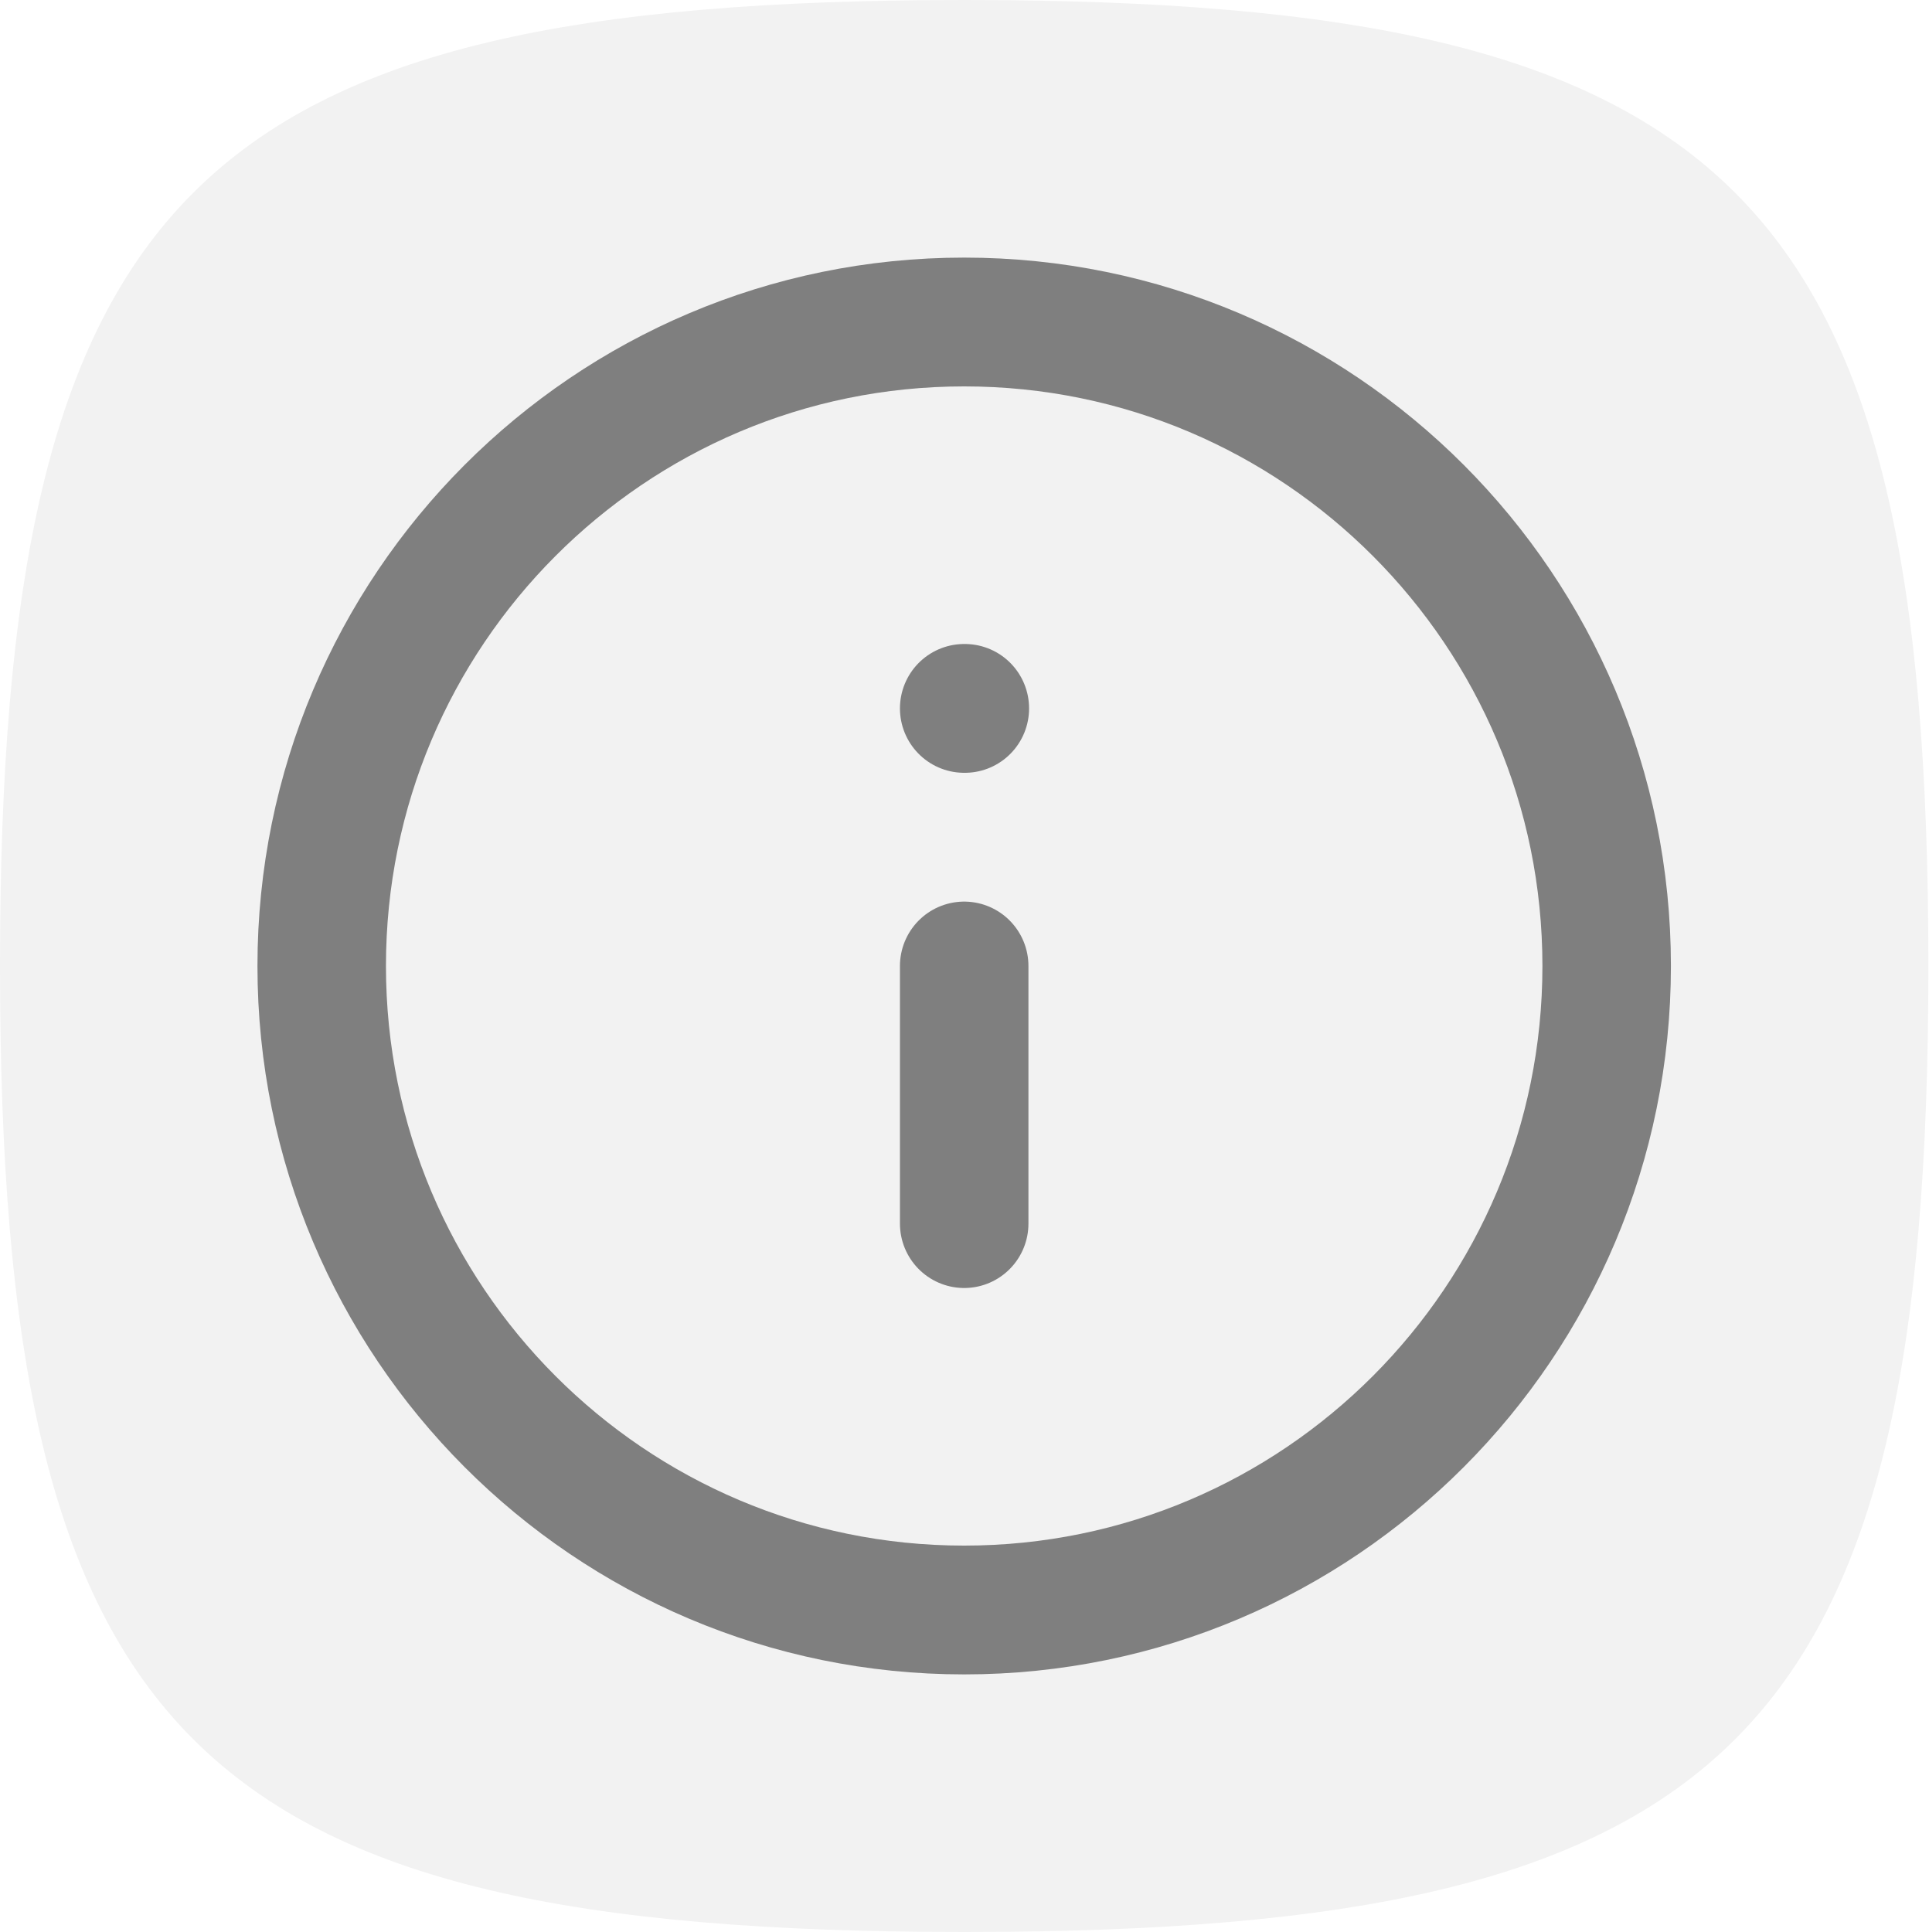
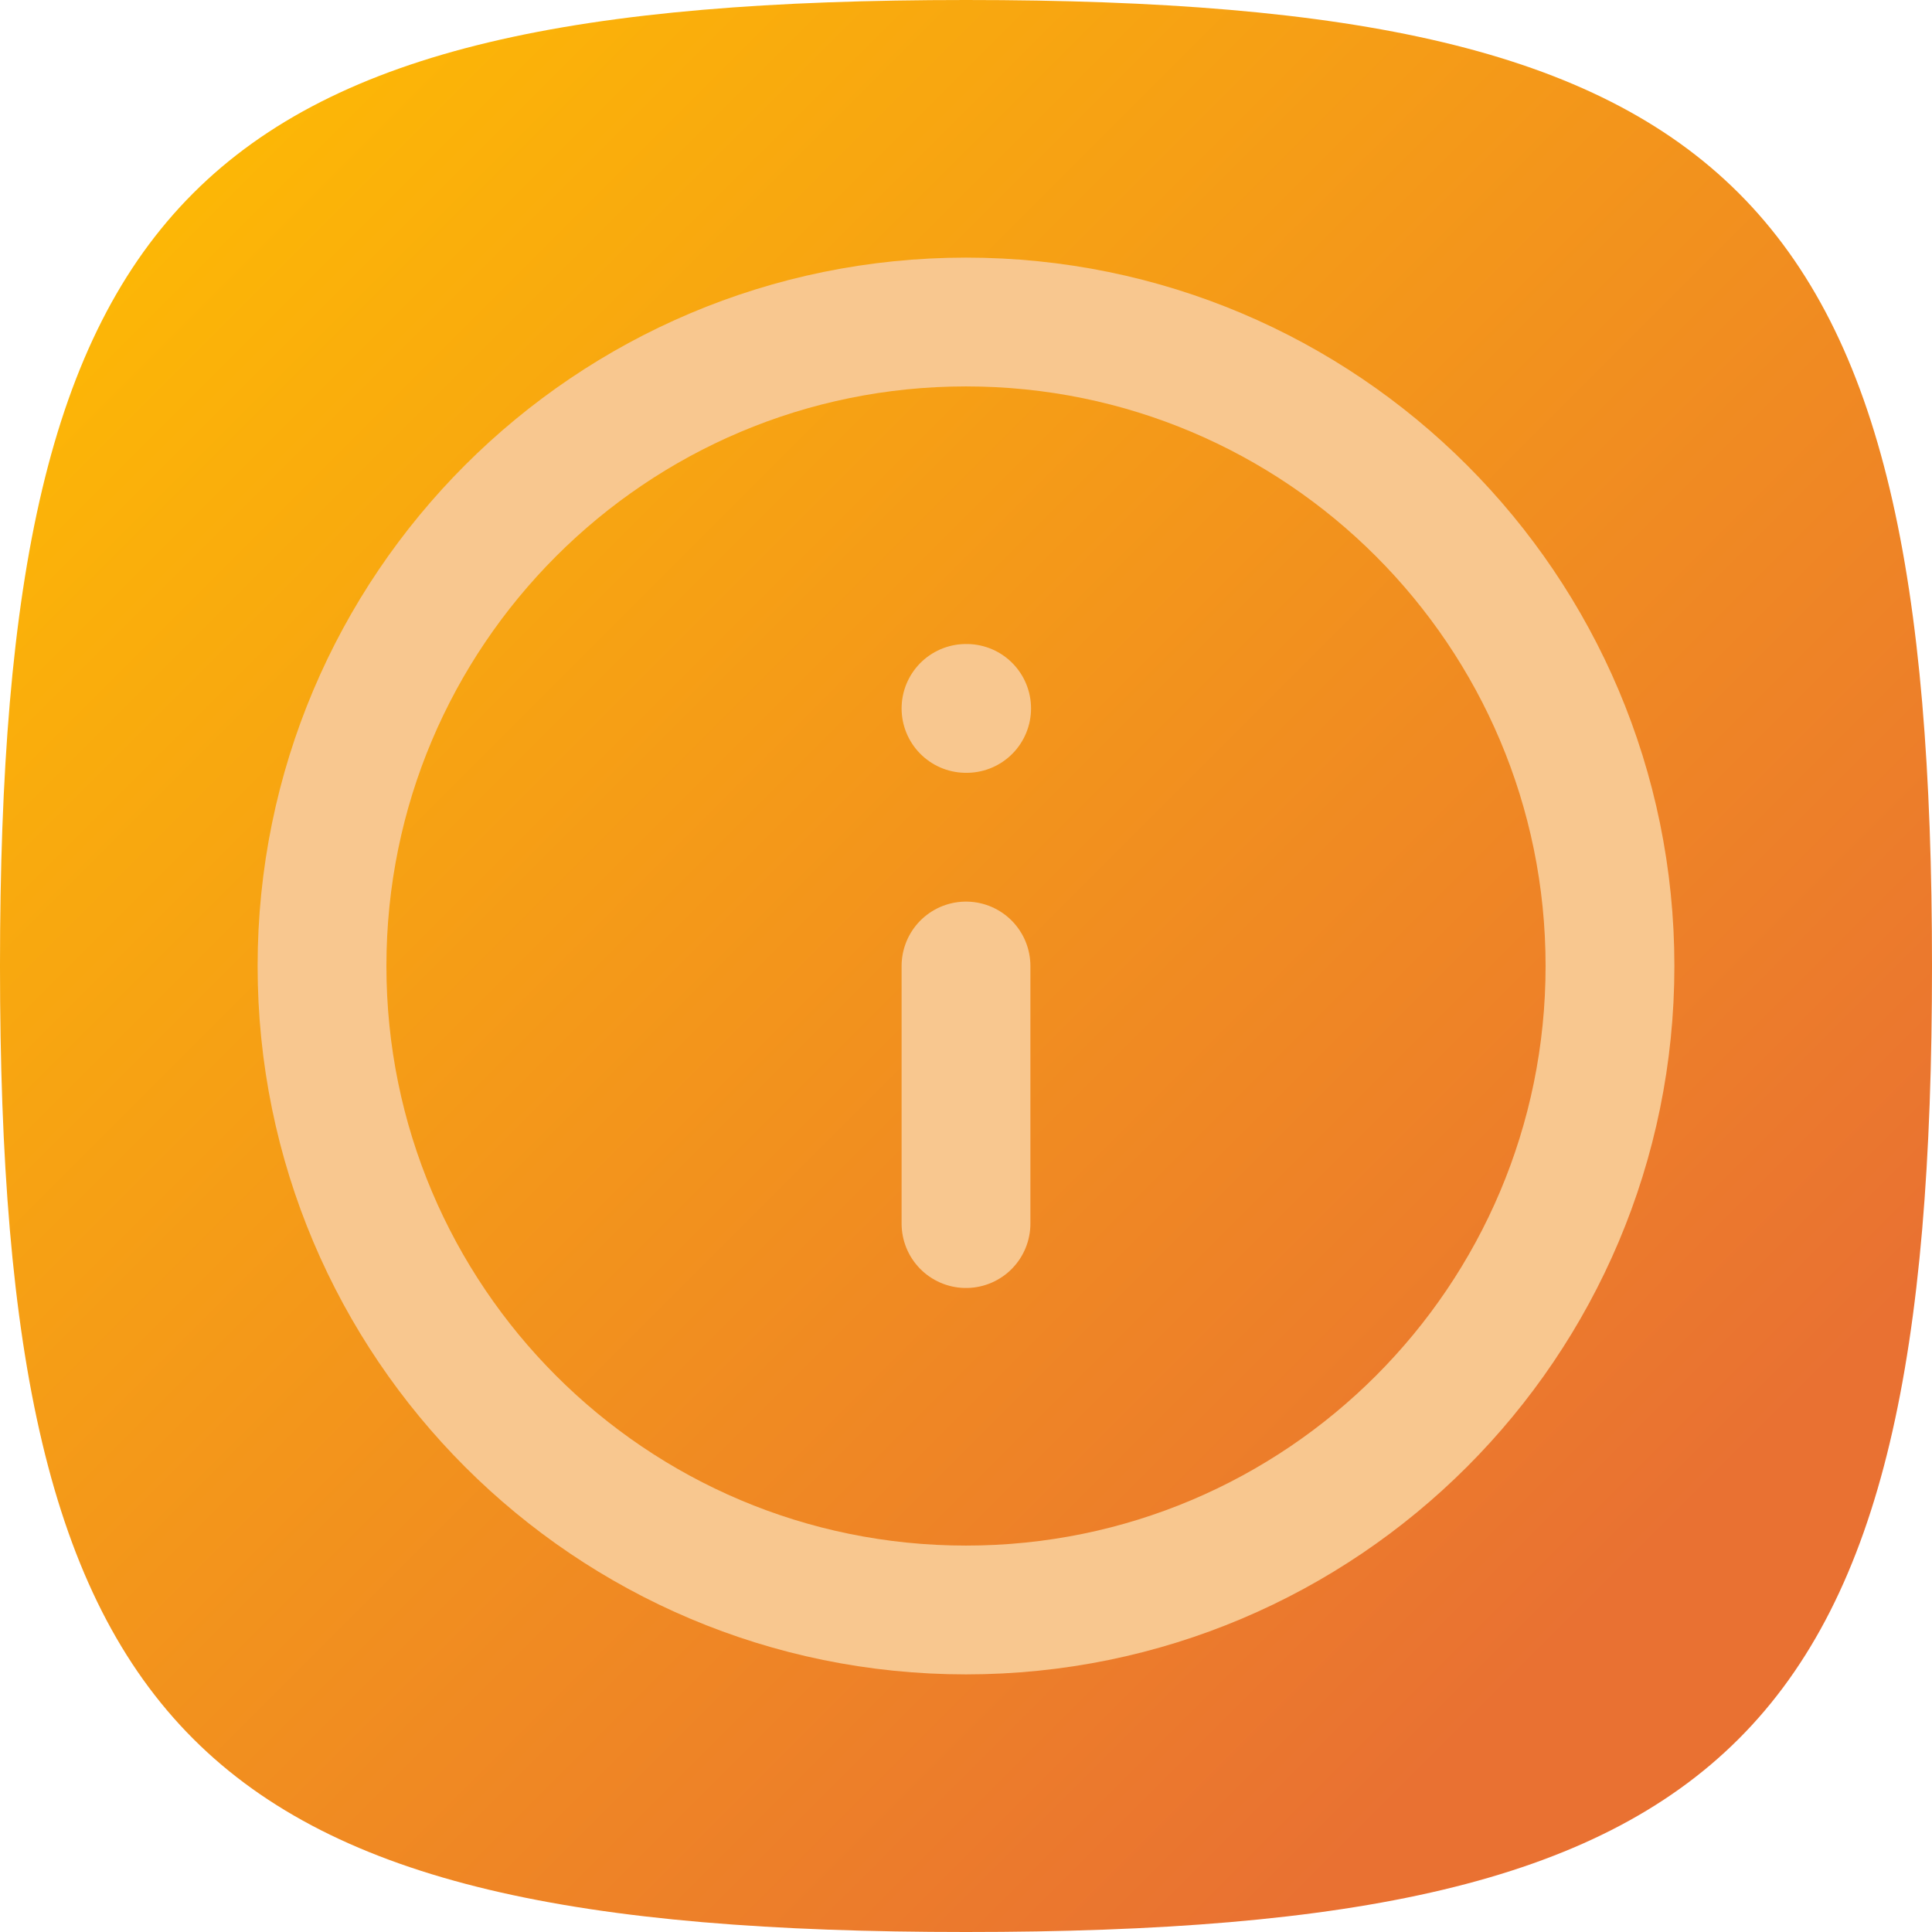
- <svg xmlns="http://www.w3.org/2000/svg" width="519" height="520" xml:space="preserve" overflow="hidden">
+ <svg xmlns="http://www.w3.org/2000/svg" width="520" height="520" xml:space="preserve" overflow="hidden">
  <defs>
-     <clipPath id="clip0">
-       <rect x="771" y="1601" width="519" height="520" />
-     </clipPath>
+     <linearGradient x1="2096" y1="1887" x2="1576" y2="1367" gradientUnits="userSpaceOnUse" spreadMethod="reflect" id="fill0">
+       <stop offset="0" stop-color="#E97132" />
+       <stop offset="0.17" stop-color="#E97132" />
+       <stop offset="1" stop-color="#FFC000" />
+     </linearGradient>
  </defs>
-   <g clip-path="url(#clip0)" transform="translate(-771 -1601)">
-     <path d="M771 1861C771 1653 822.9 1601 1030.5 1601 1238.1 1601 1290 1653 1290 1861 1290 2069 1238.1 2121 1030.5 2121 822.9 2121 771 2069 771 1861" fill="#F2F2F2" fill-rule="evenodd" />
+   <g transform="translate(-1576 -1367)">
+     <path d="M1576 1627C1576 1419 1628 1367 1836 1367 2044 1367 2096 1419 2096 1627 2096 1835 2044 1887 1836 1887 1628 1887 1576 1835 1576 1627" fill="url(#fill0)" fill-rule="evenodd" />
    <g>
      <g>
        <g>
-           <path d="M380.417 207.5C380.417 302.999 302.999 380.417 207.5 380.417 112.001 380.417 34.583 302.999 34.583 207.5 34.583 112.001 112.001 34.583 207.5 34.583 302.999 34.583 380.417 112.001 380.417 207.5Z" stroke="#7F7F7F" stroke-width="34.583" stroke-linecap="round" stroke-linejoin="round" fill="none" transform="matrix(1 0 0 1.00241 823 1653)" />
-           <path d="M207.5 276.667 207.5 207.5" stroke="#7F7F7F" stroke-width="34.583" stroke-linecap="round" stroke-linejoin="round" fill="none" transform="matrix(1 0 0 1.00241 823 1653)" />
-           <path d="M207.5 138.333 207.673 138.333" stroke="#7F7F7F" stroke-width="34.583" stroke-linecap="round" stroke-linejoin="round" fill="none" transform="matrix(1 0 0 1.00241 823 1653)" />
+           <path d="M2009.33 1627C2009.33 1722.73 1931.73 1800.33 1836 1800.33 1740.27 1800.33 1662.67 1722.73 1662.67 1627 1662.67 1531.27 1740.27 1453.67 1836 1453.67 1931.73 1453.67 2009.33 1531.27 2009.33 1627Z" stroke="#F8C78F" stroke-width="34.667" stroke-linecap="round" stroke-linejoin="round" fill="none" />
+           <path d="M1836 1696.33 1836 1627" stroke="#F8C78F" stroke-width="34.667" stroke-linecap="round" stroke-linejoin="round" fill="none" />
+           <path d="M1836 1557.67 1836.17 1557.67" stroke="#F8C78F" stroke-width="34.667" stroke-linecap="round" stroke-linejoin="round" fill="none" />
        </g>
      </g>
    </g>
  </g>
</svg>
